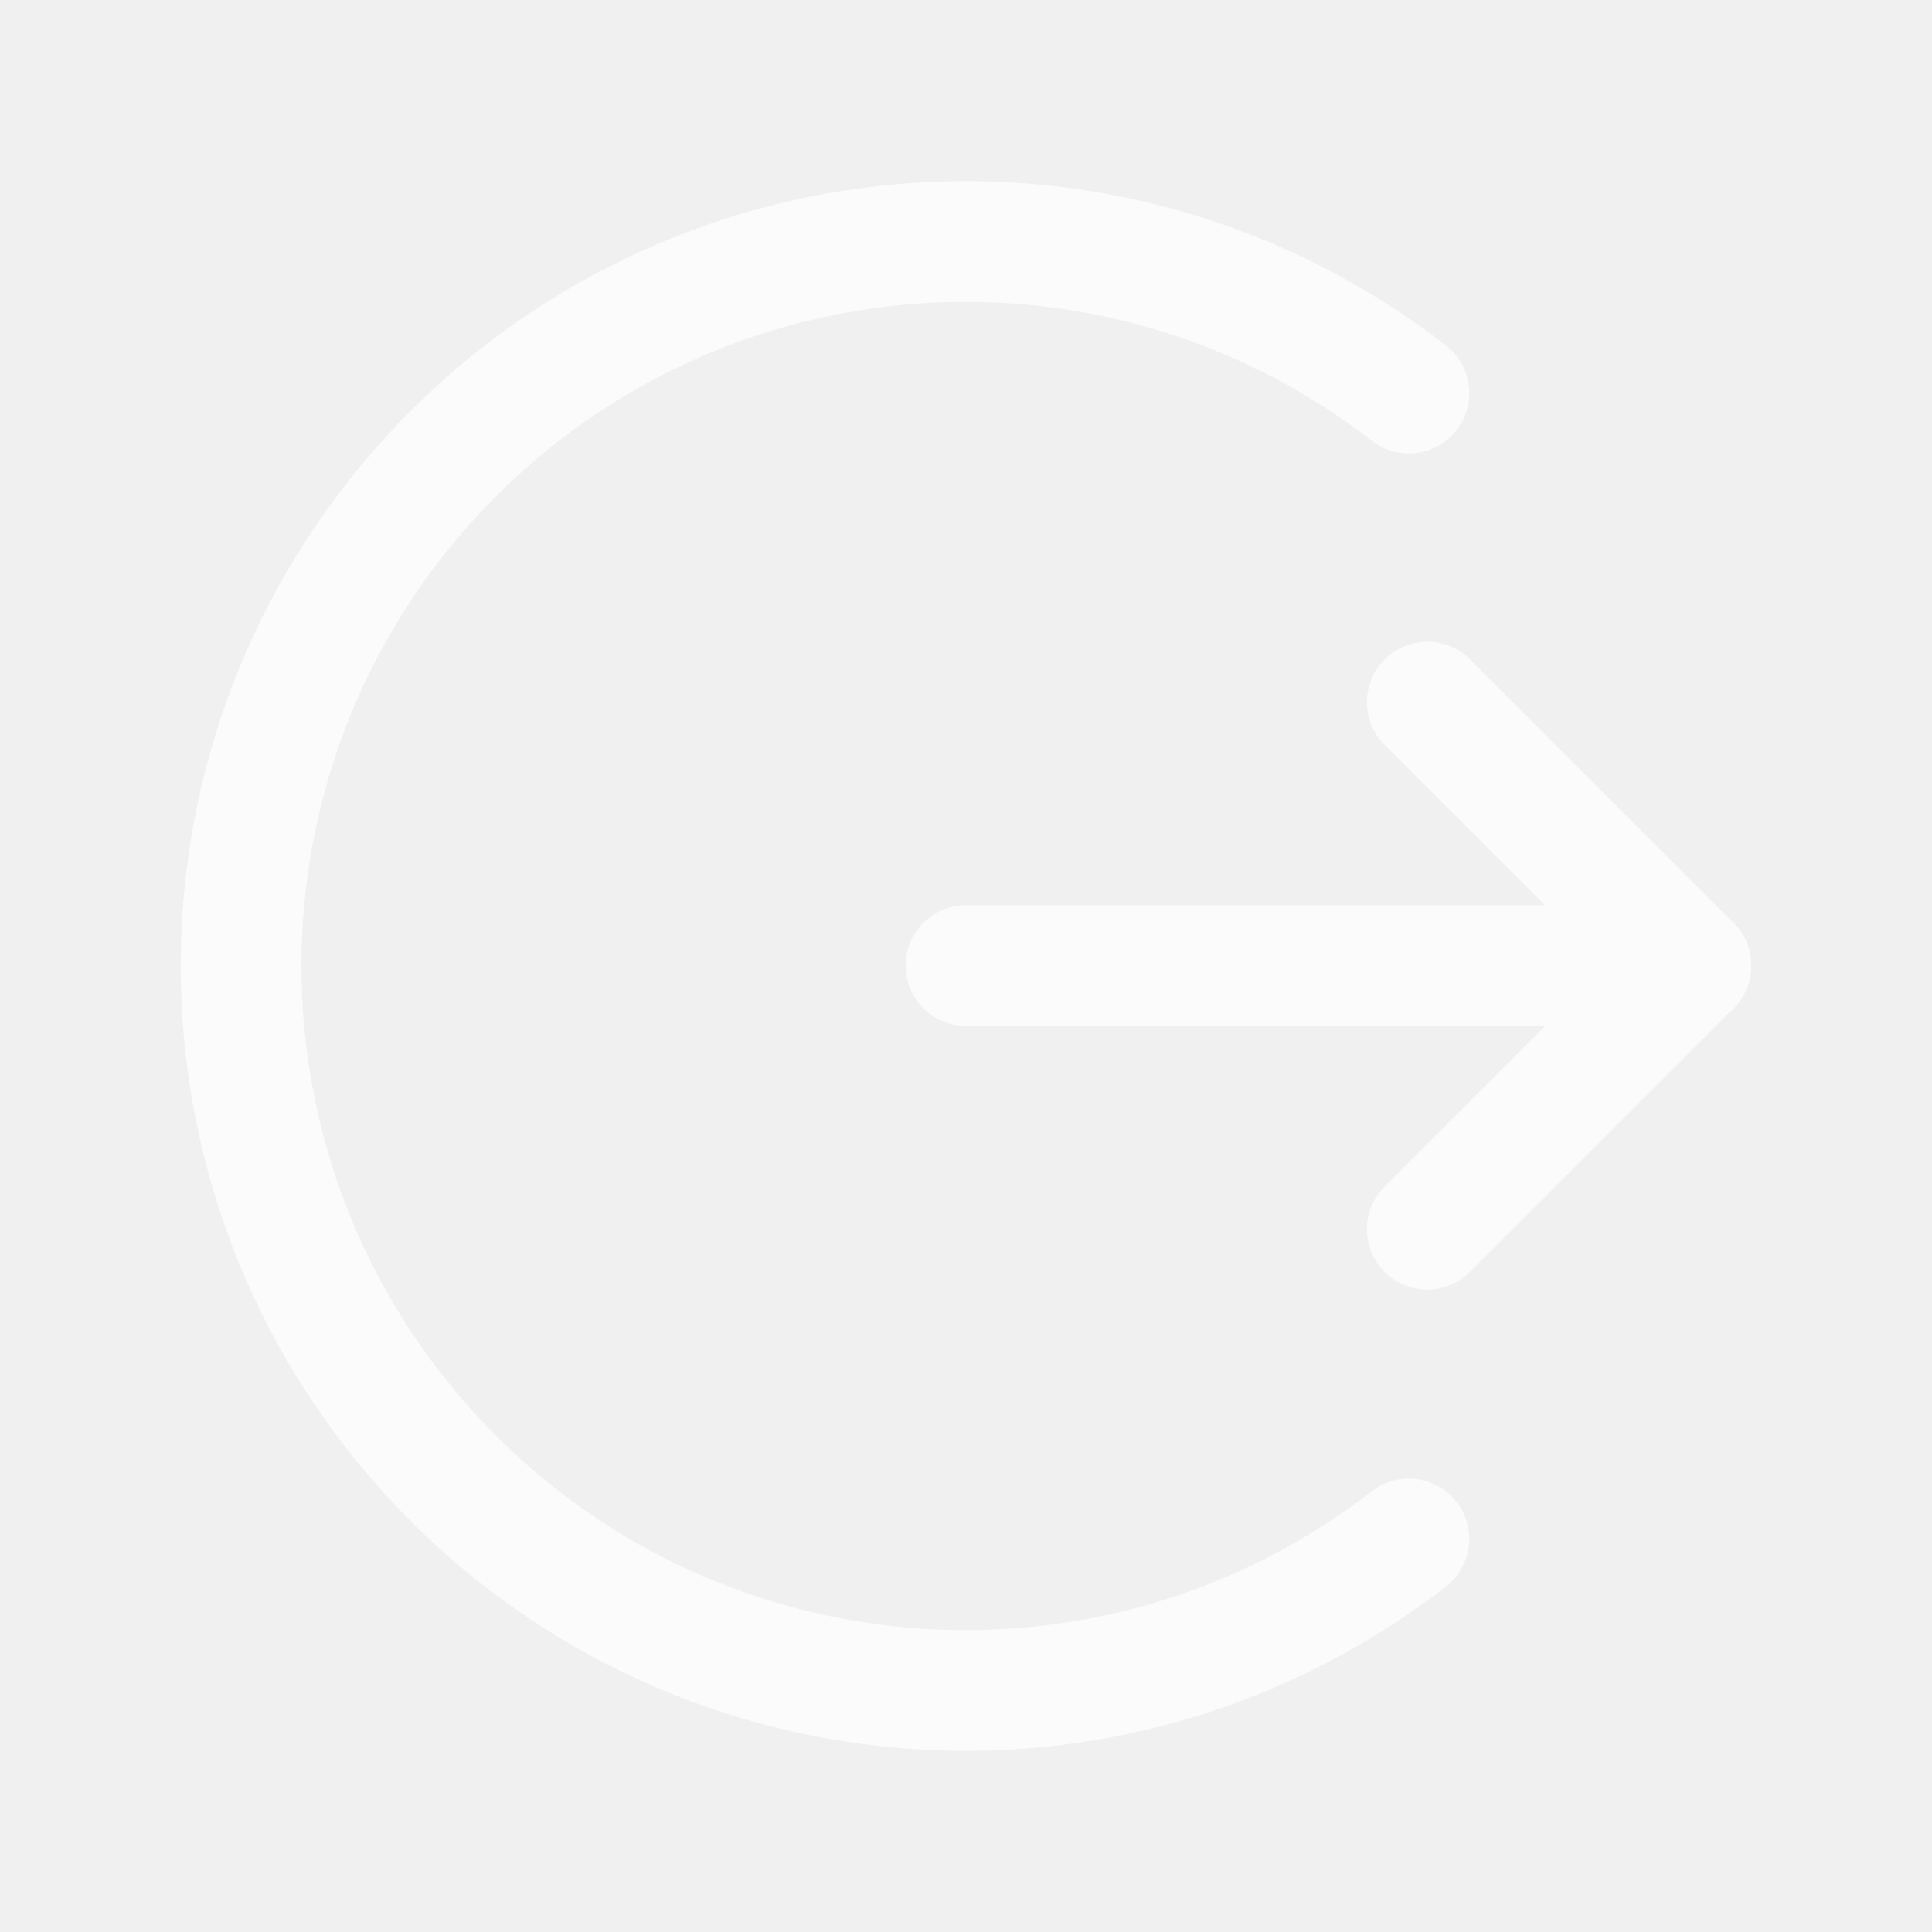
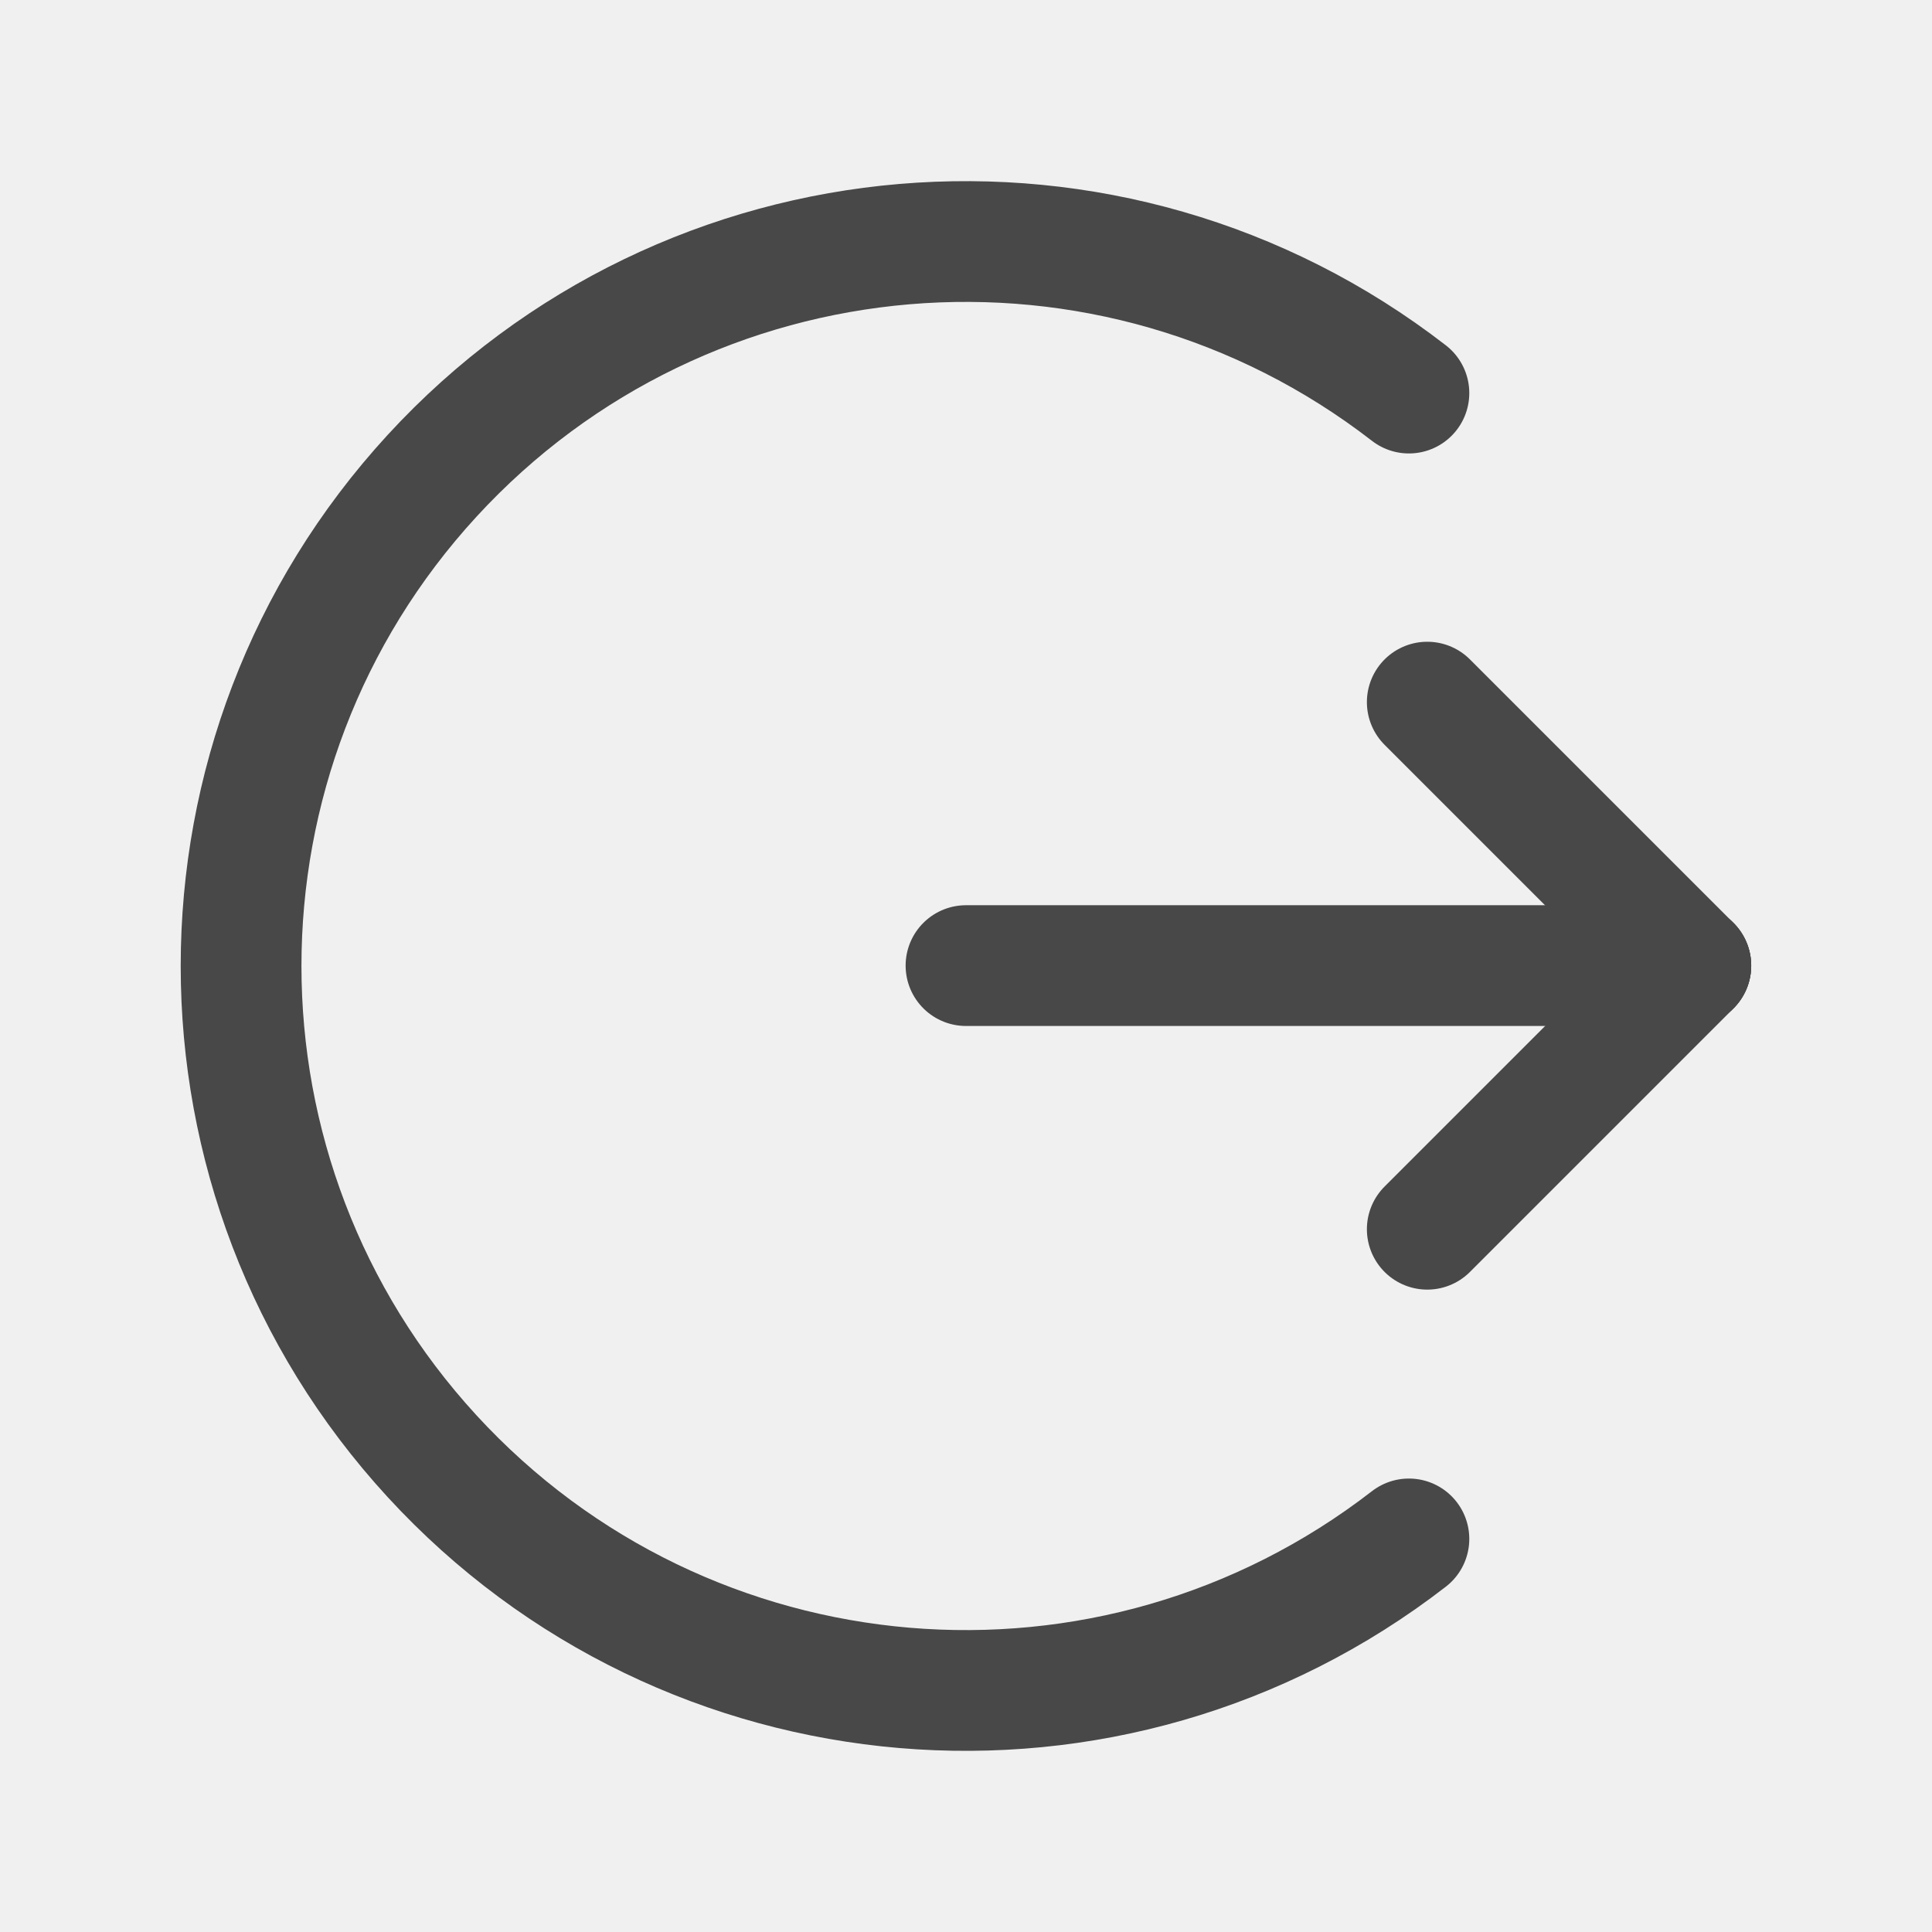
<svg xmlns="http://www.w3.org/2000/svg" width="24" height="24" viewBox="0 0 24 24" fill="none">
  <g opacity="0.7">
-     <path d="M12 11.995H21.004" stroke="white" stroke-width="1.5" stroke-linecap="round" stroke-linejoin="round" />
-     <path d="M17.73 8.722L21.004 11.996" stroke="white" stroke-width="1.5" stroke-linecap="round" stroke-linejoin="round" />
-     <path d="M17.73 15.27L21.004 11.996" stroke="white" stroke-width="1.5" stroke-linecap="round" stroke-linejoin="round" />
-     <path d="M17.502 4.883C13.804 2.021 8.531 2.468 5.367 5.911C2.204 9.354 2.204 14.646 5.367 18.089C8.531 21.532 13.804 21.979 17.502 19.117" stroke="white" stroke-width="1.5" stroke-linecap="round" stroke-linejoin="round" />
+     <path d="M12 11.995H21.004" stroke="currentColor" stroke-width="1.5" stroke-linecap="round" stroke-linejoin="round" />
+     <path d="M17.73 8.722L21.004 11.996" stroke="currentColor" stroke-width="1.5" stroke-linecap="round" stroke-linejoin="round" />
+     <path d="M17.73 15.27L21.004 11.996" stroke="currentColor" stroke-width="1.5" stroke-linecap="round" stroke-linejoin="round" />
+     <path d="M17.502 4.883C13.804 2.021 8.531 2.468 5.367 5.911C2.204 9.354 2.204 14.646 5.367 18.089C8.531 21.532 13.804 21.979 17.502 19.117" stroke="currentColor" stroke-width="1.5" stroke-linecap="round" stroke-linejoin="round" />
  </g>
</svg>
